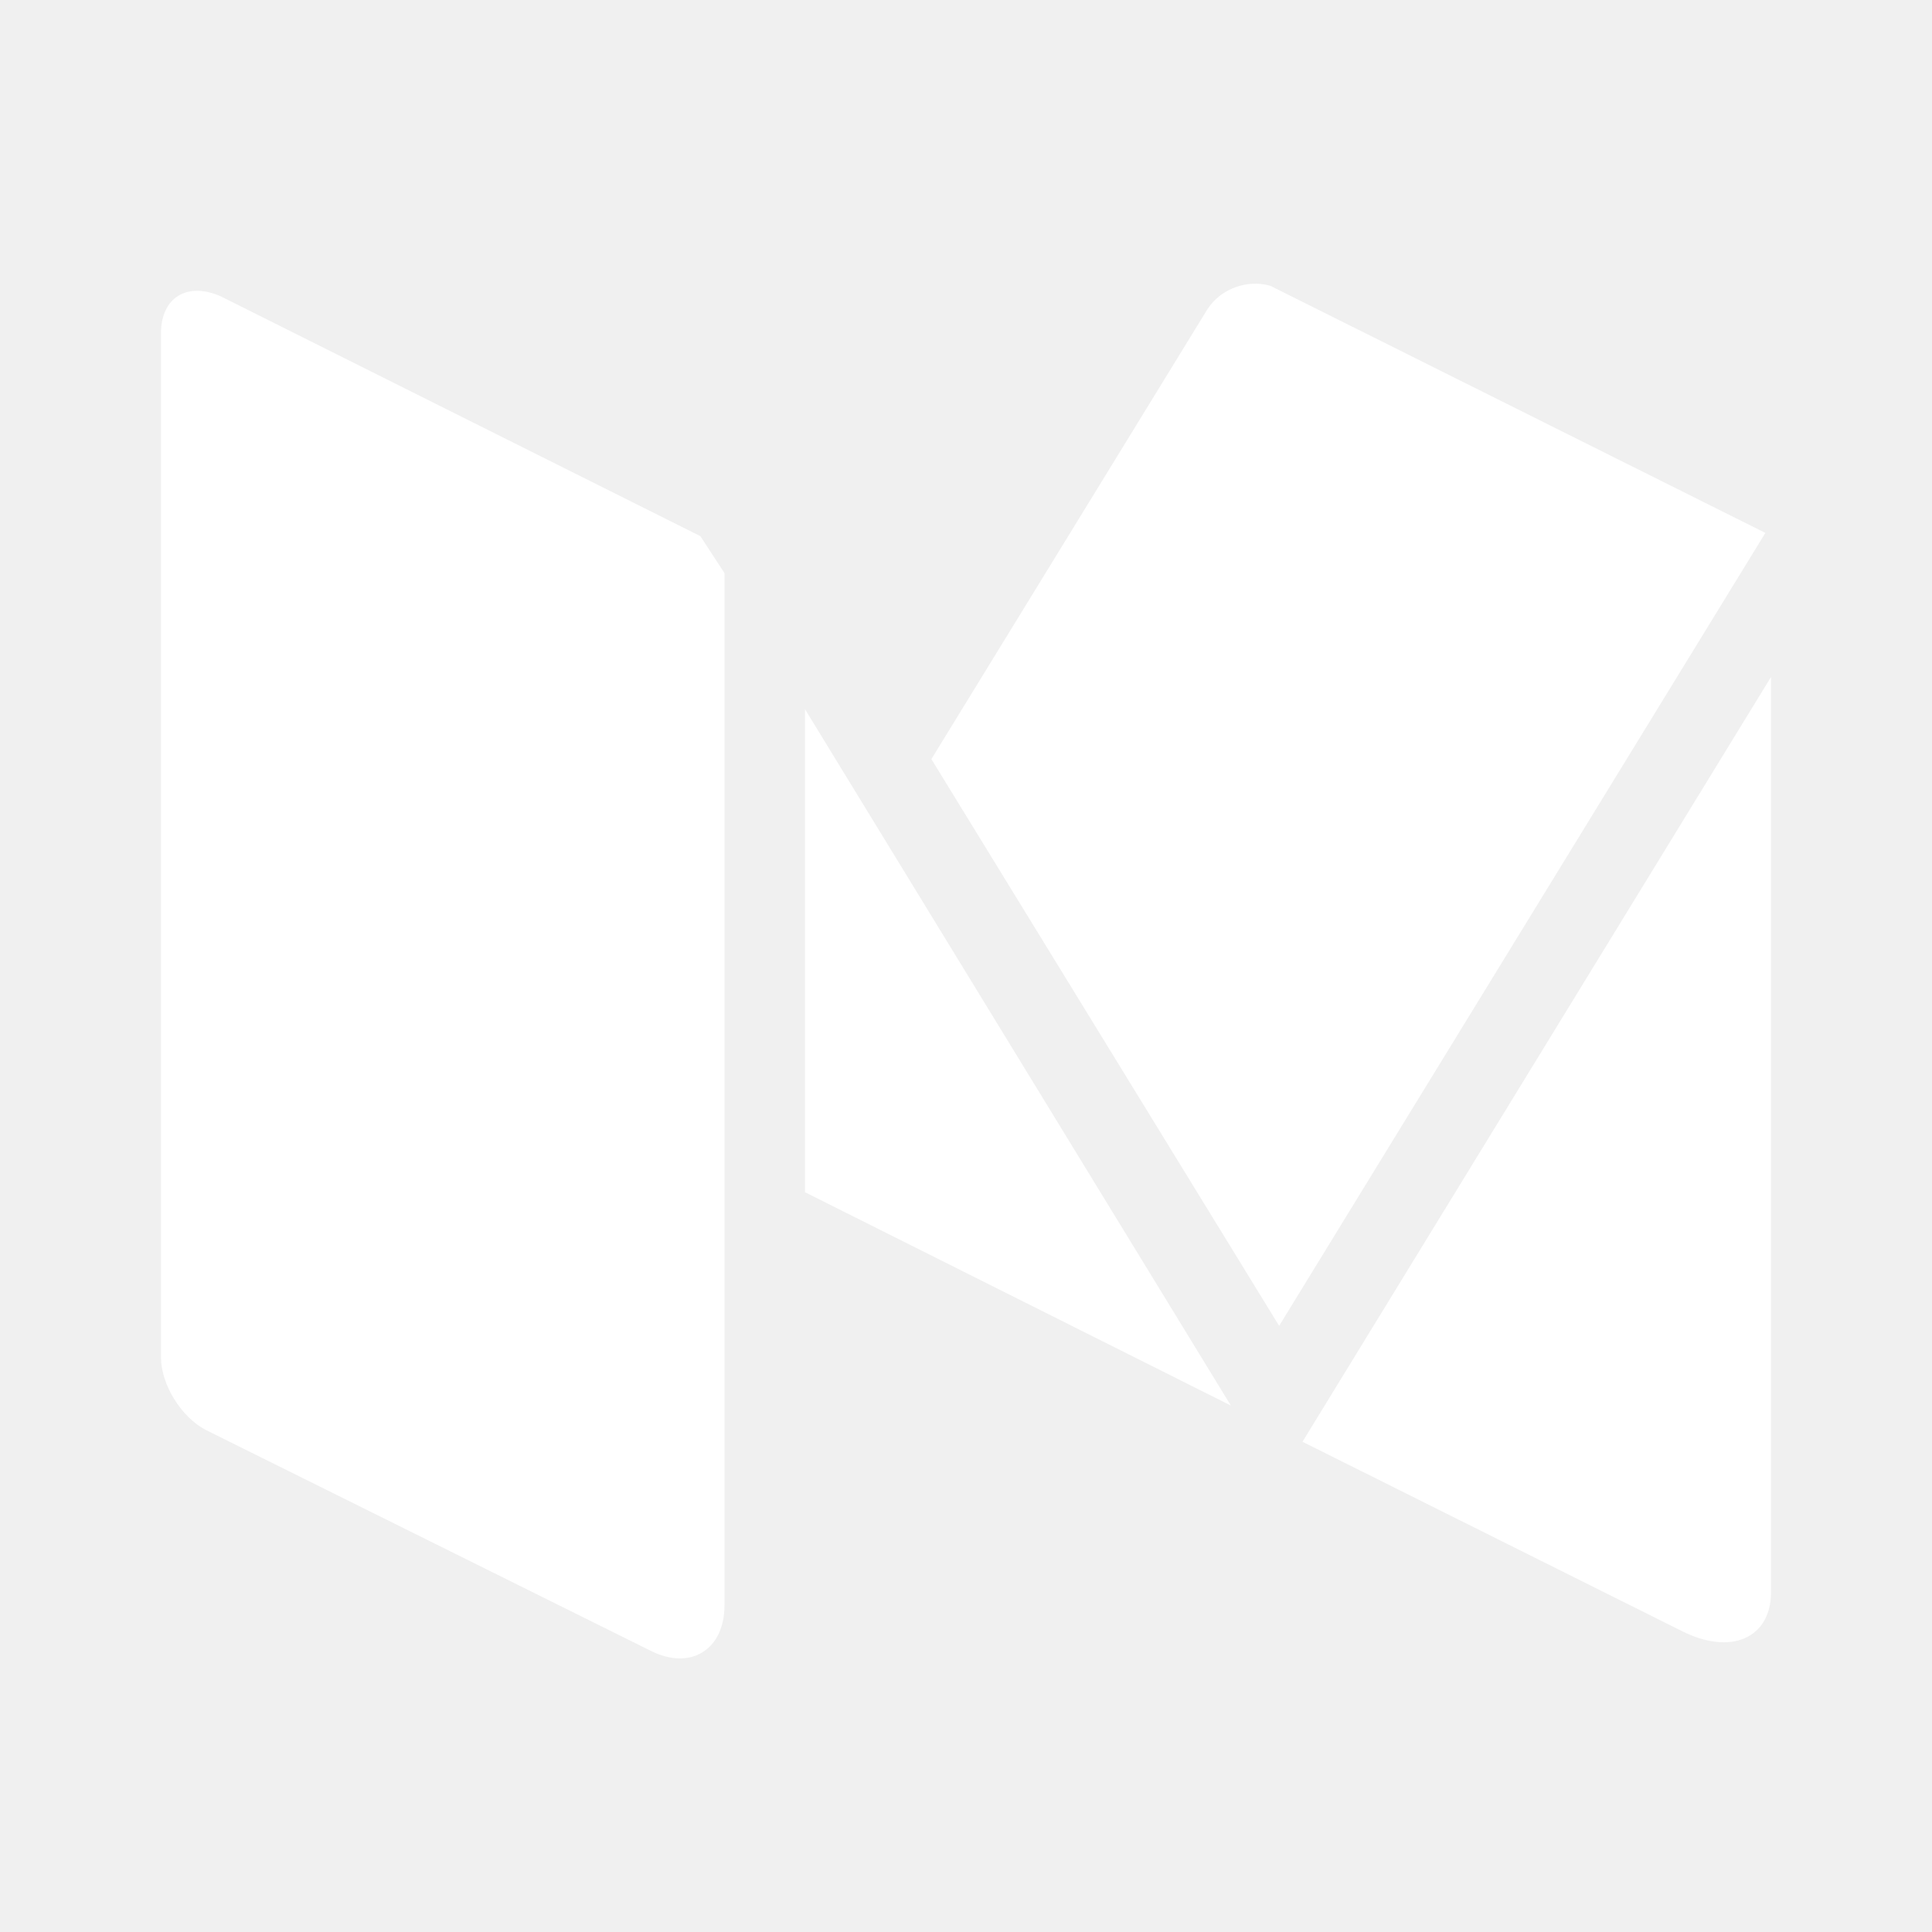
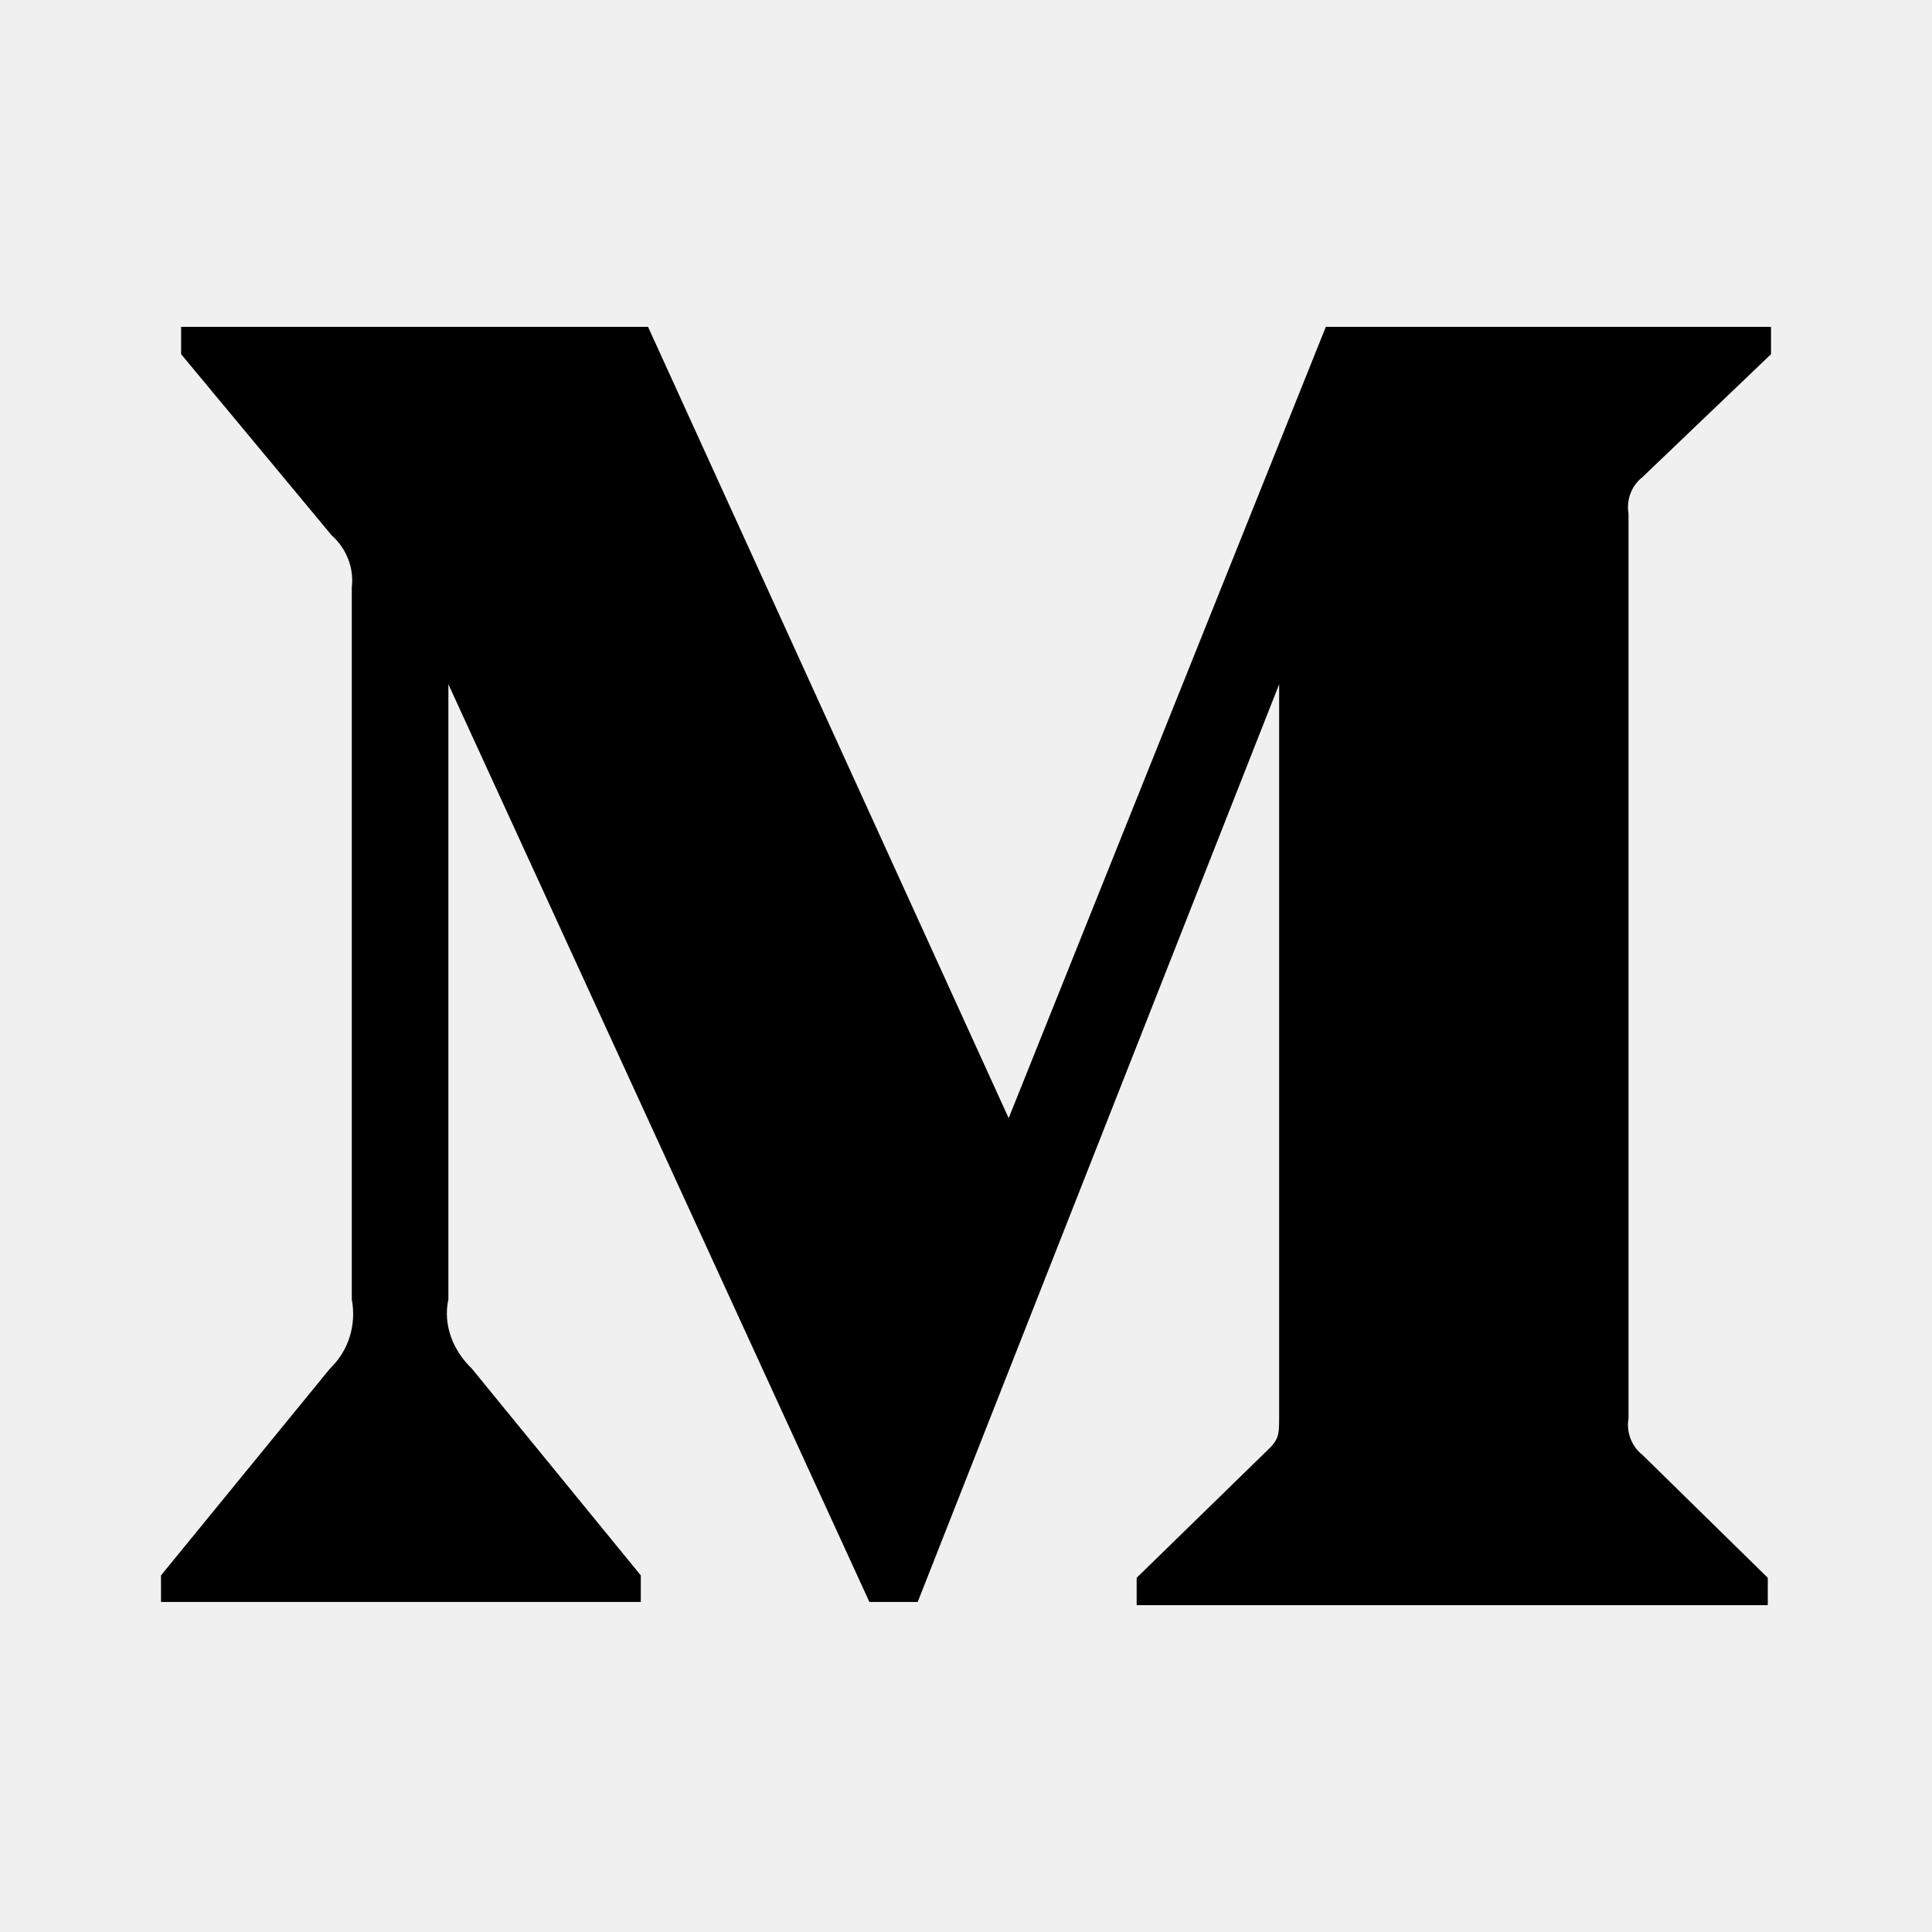
<svg xmlns="http://www.w3.org/2000/svg" version="1.1" width="24" height="24" viewBox="0 0 24 24">
-   <path fill="#ffffff" d="M21.93,6.62L15.89,16.47L11.57,9.43L15,3.84C15.17,3.58 15.5,3.47 15.78,3.55L21.93,6.62M22,19.78C22,20.35 21.5,20.57 20.89,20.26L16.18,17.91L22,8.41V19.78M9,19.94C9,20.5 8.57,20.76 8.07,20.5L2.55,17.76C2.25,17.6 2,17.2 2,16.86V4.14C2,3.69 2.33,3.5 2.74,3.68L8.7,6.66L9,7.12V19.94M15.29,17.46L10,14.81V8.81L15.29,17.46Z" />
+   <path d="M4.37,7.3C4.4,7.05 4.3,6.81 4.12,6.65L2.25,4.4V4.06H8.05L12.53,13.89L16.47,4.06H22V4.4L20.4,5.93C20.27,6.03 20.2,6.21 20.23,6.38V17.62C20.2,17.79 20.27,17.97 20.4,18.07L21.96,19.6V19.94H14.12V19.6L15.73,18.03C15.89,17.88 15.89,17.83 15.89,17.59V8.5L11.4,19.9H10.8L5.57,8.5V16.14C5.5,16.46 5.63,16.78 5.86,17L7.96,19.57V19.9H2V19.57L4.1,17C4.33,16.78 4.43,16.46 4.37,16.14V7.3Z" />
</svg>
